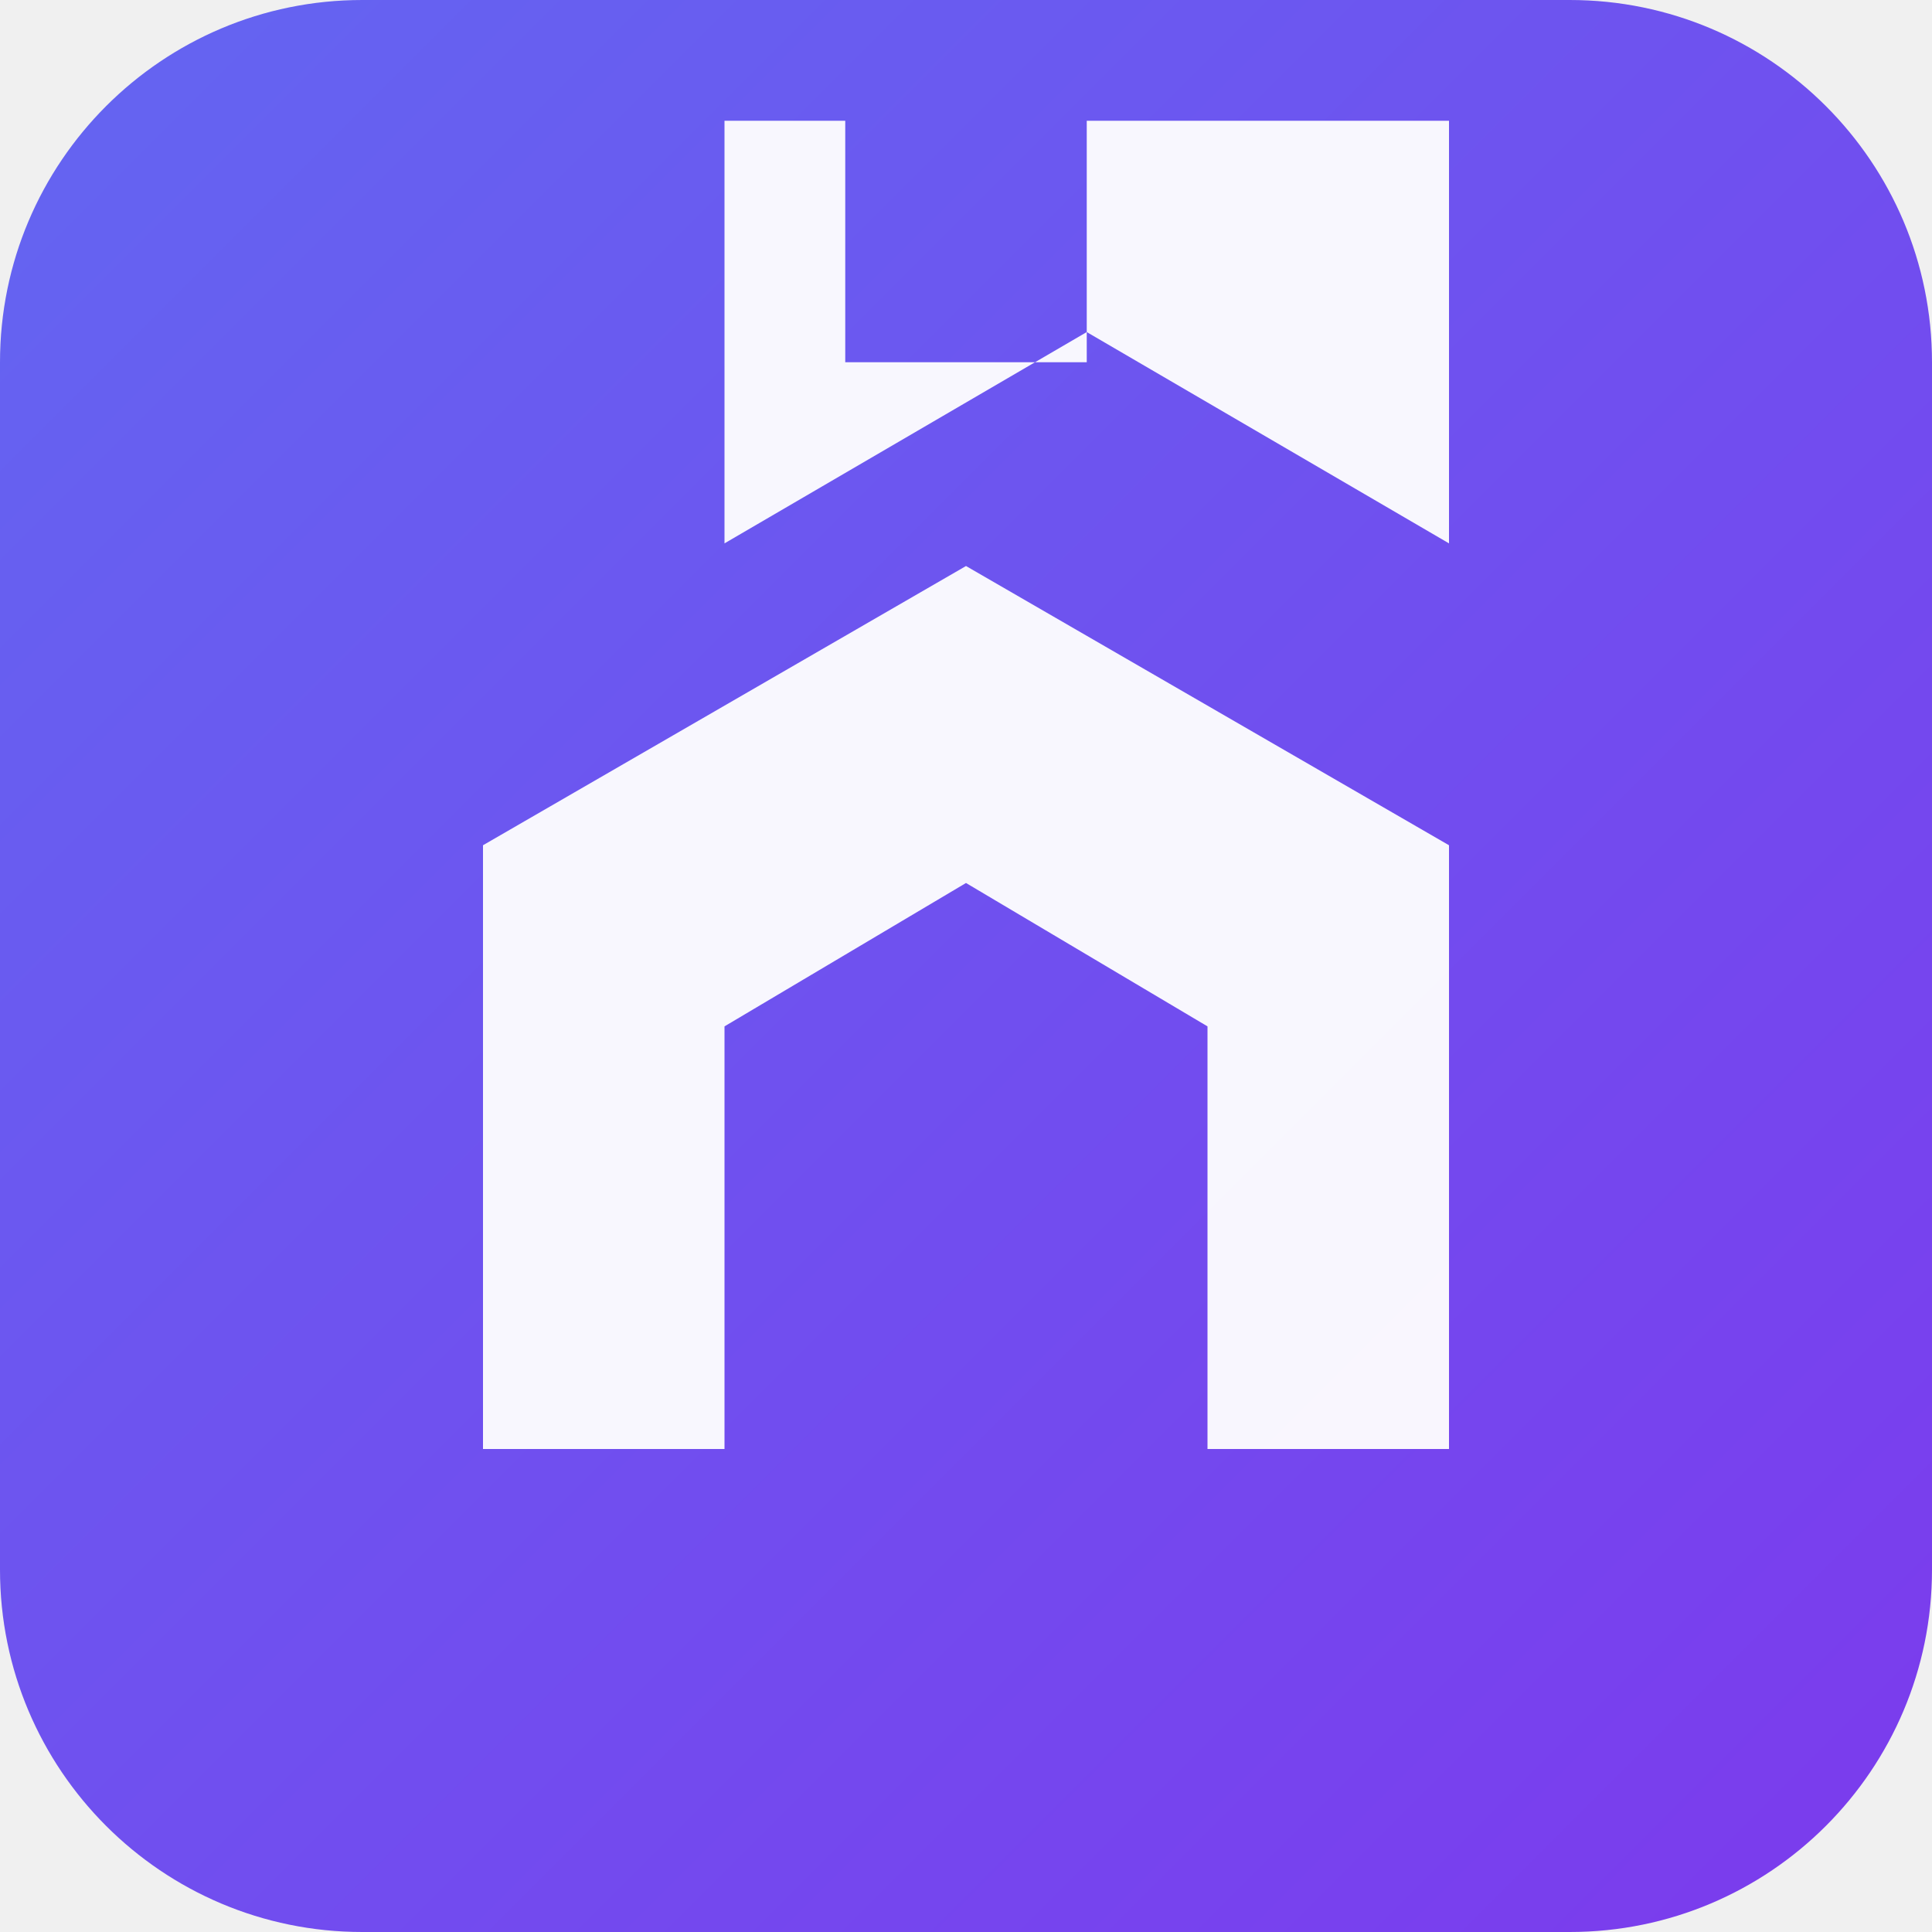
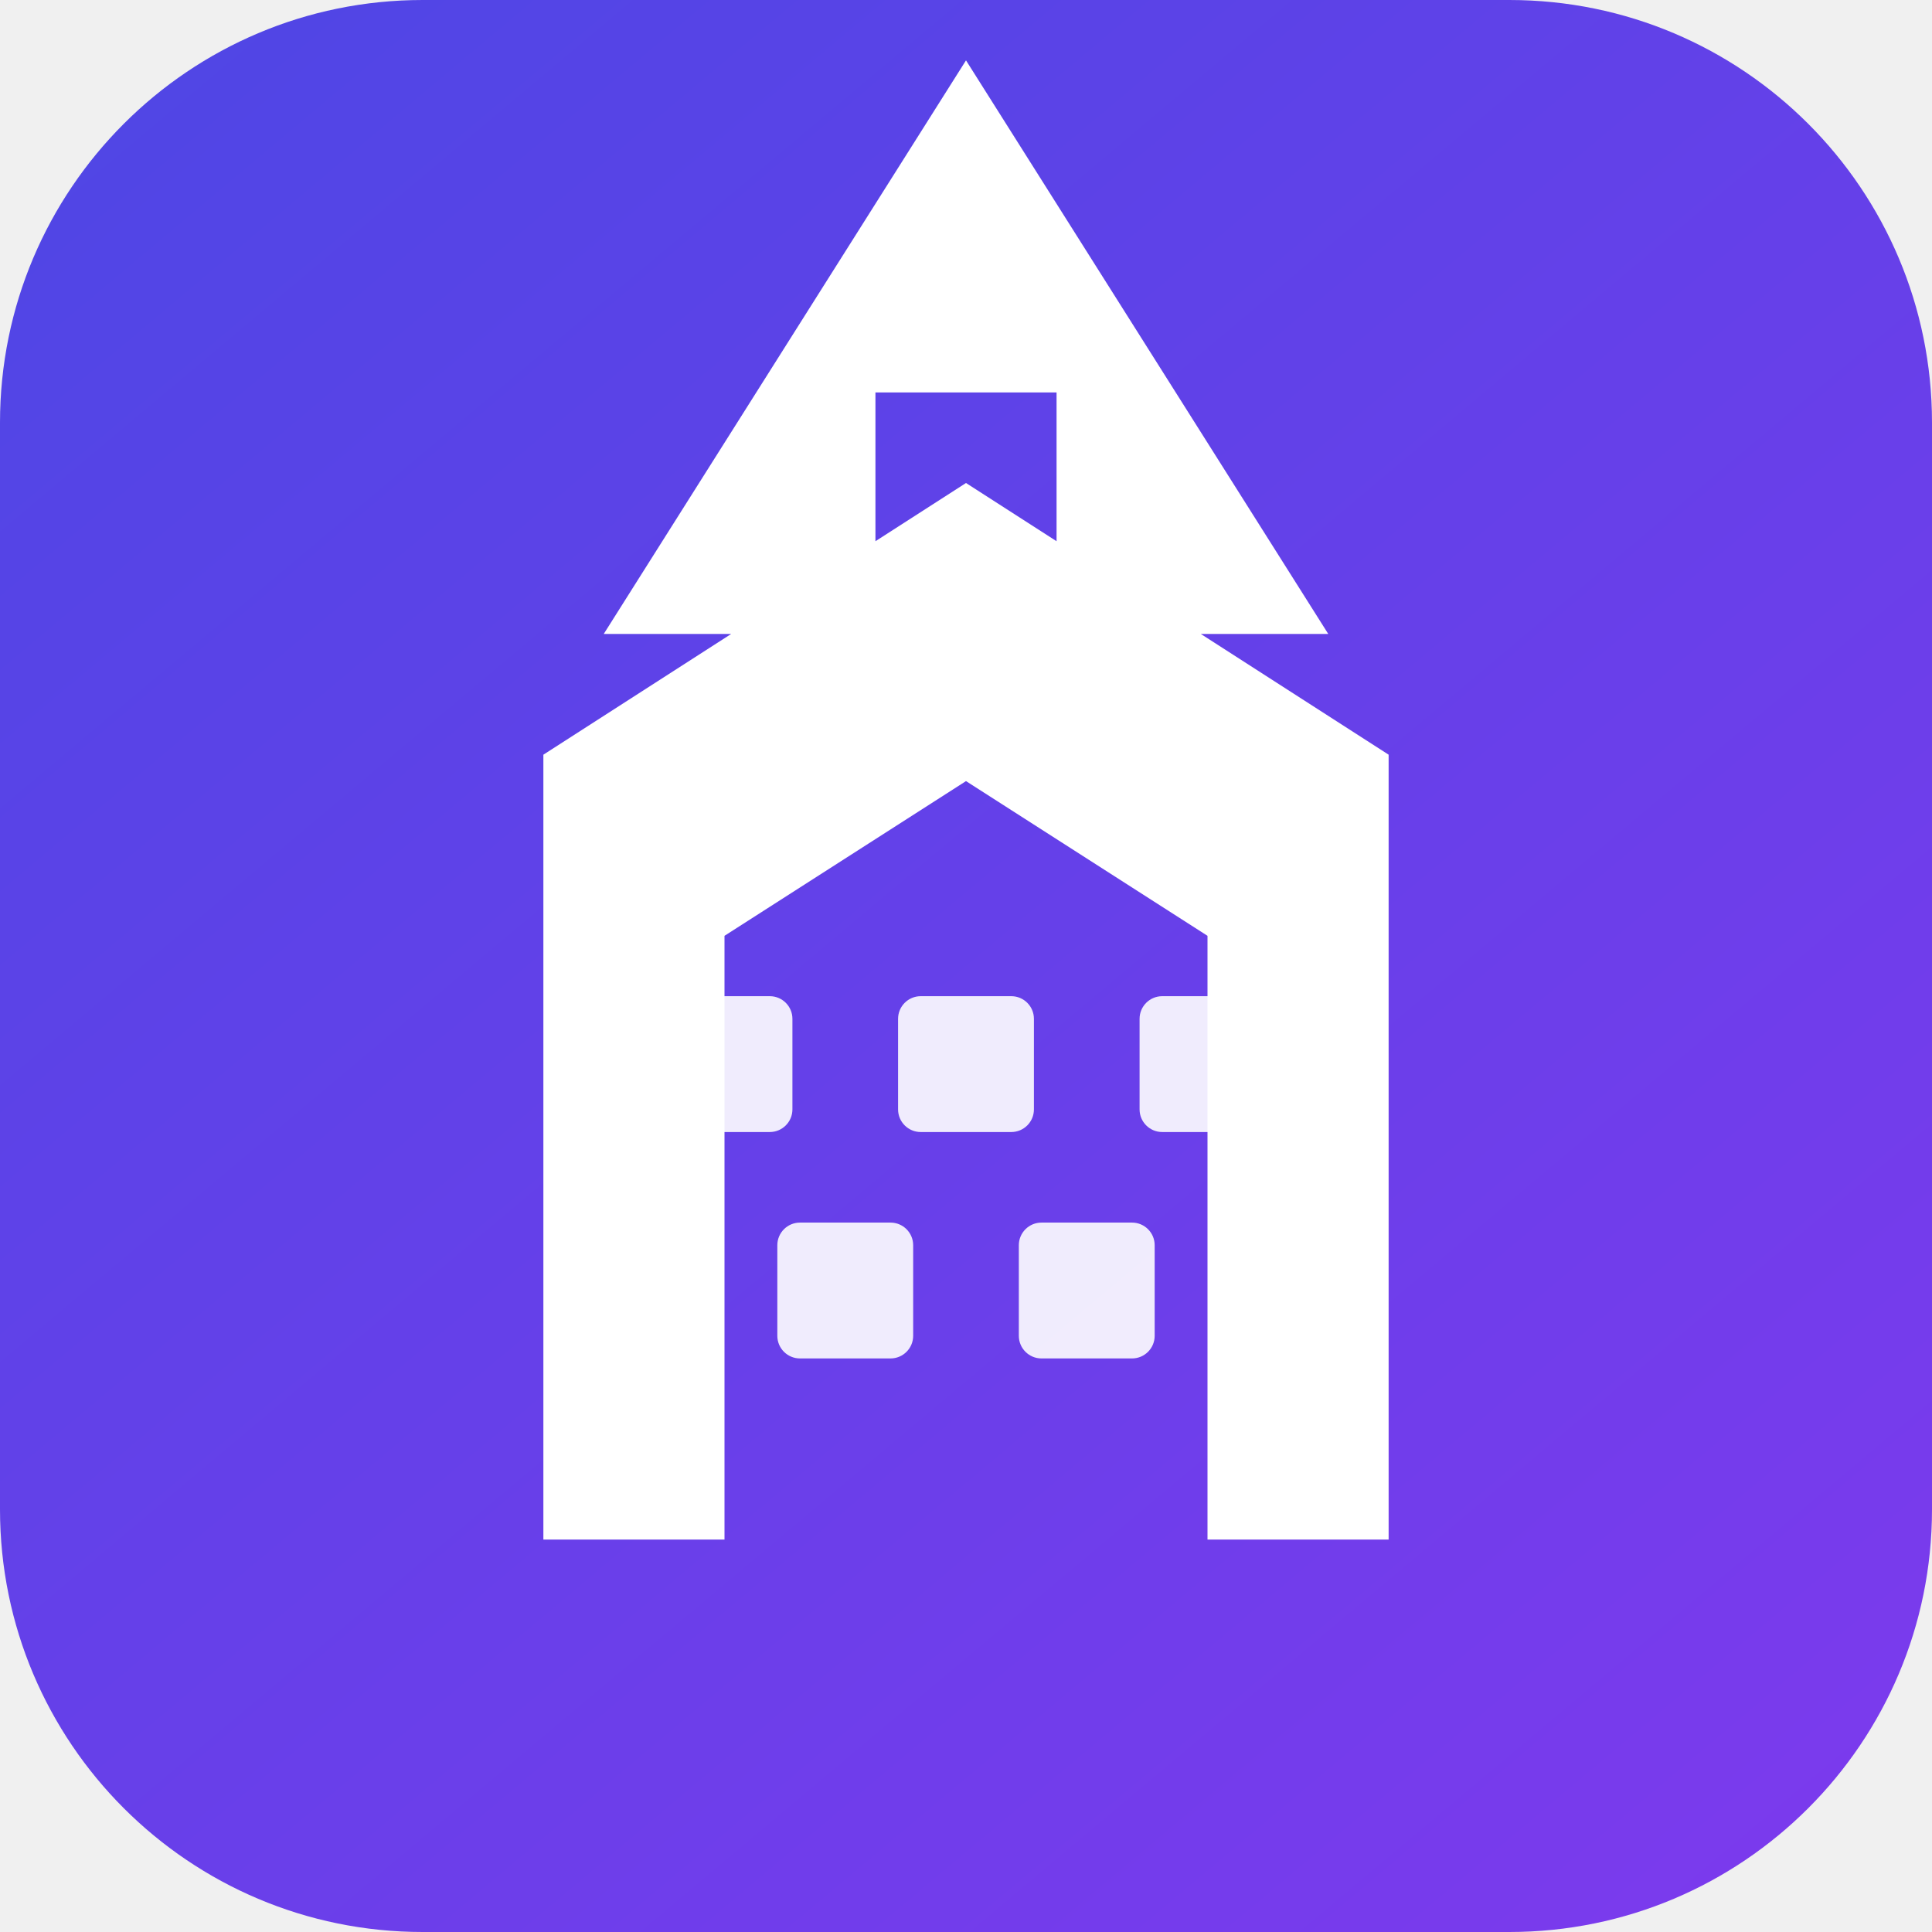
- <svg xmlns="http://www.w3.org/2000/svg" viewBox="0 0 512 512" role="img" aria-label="Logo">
+ <svg xmlns="http://www.w3.org/2000/svg" viewBox="0 0 512 512" role="img" aria-label="Site Yönetimi">
  <defs>
-     <linearGradient id="g" x1="0%" y1="0%" x2="100%" y2="100%">
-       <stop offset="0%" style="stop-color:#6366f1" />
-       <stop offset="100%" style="stop-color:#7c3aed" />
+     <linearGradient id="brand" x1="8%" y1="0%" x2="92%" y2="100%">
+       <stop offset="0%" stop-color="#4f46e5" />
+       <stop offset="100%" stop-color="#7c3aed" />
    </linearGradient>
  </defs>
-   <rect width="512" height="512" rx="96" fill="url(#g)" />
-   <path fill="#fff" fill-opacity=".95" d="M128 384V224l128-74 128 74v160h-64V272l-64-38-64 38v112H128zm96-352v64h64v-64h96v112l-96-56-96 56V32h96z" />
+   <rect width="512" height="512" rx="112" ry="112" fill="url(#brand)" />
+   <g fill="#ffffff" transform="translate(0,16)">
+     <path d="M144 392V184l112-72 112 72v208h-48V232l-64-41-64 41v160h-48zm112-392 96 152h-72V88h-48v64h-72z" />
+     <rect x="174" y="248" width="36" height="36" rx="6" opacity="0.9" />
+     <rect x="238" y="248" width="36" height="36" rx="6" opacity="0.9" />
+     <rect x="302" y="248" width="36" height="36" rx="6" opacity="0.9" />
+     <rect x="206" y="308" width="36" height="36" rx="6" opacity="0.9" />
+     <rect x="270" y="308" width="36" height="36" rx="6" opacity="0.9" />
+   </g>
</svg>
